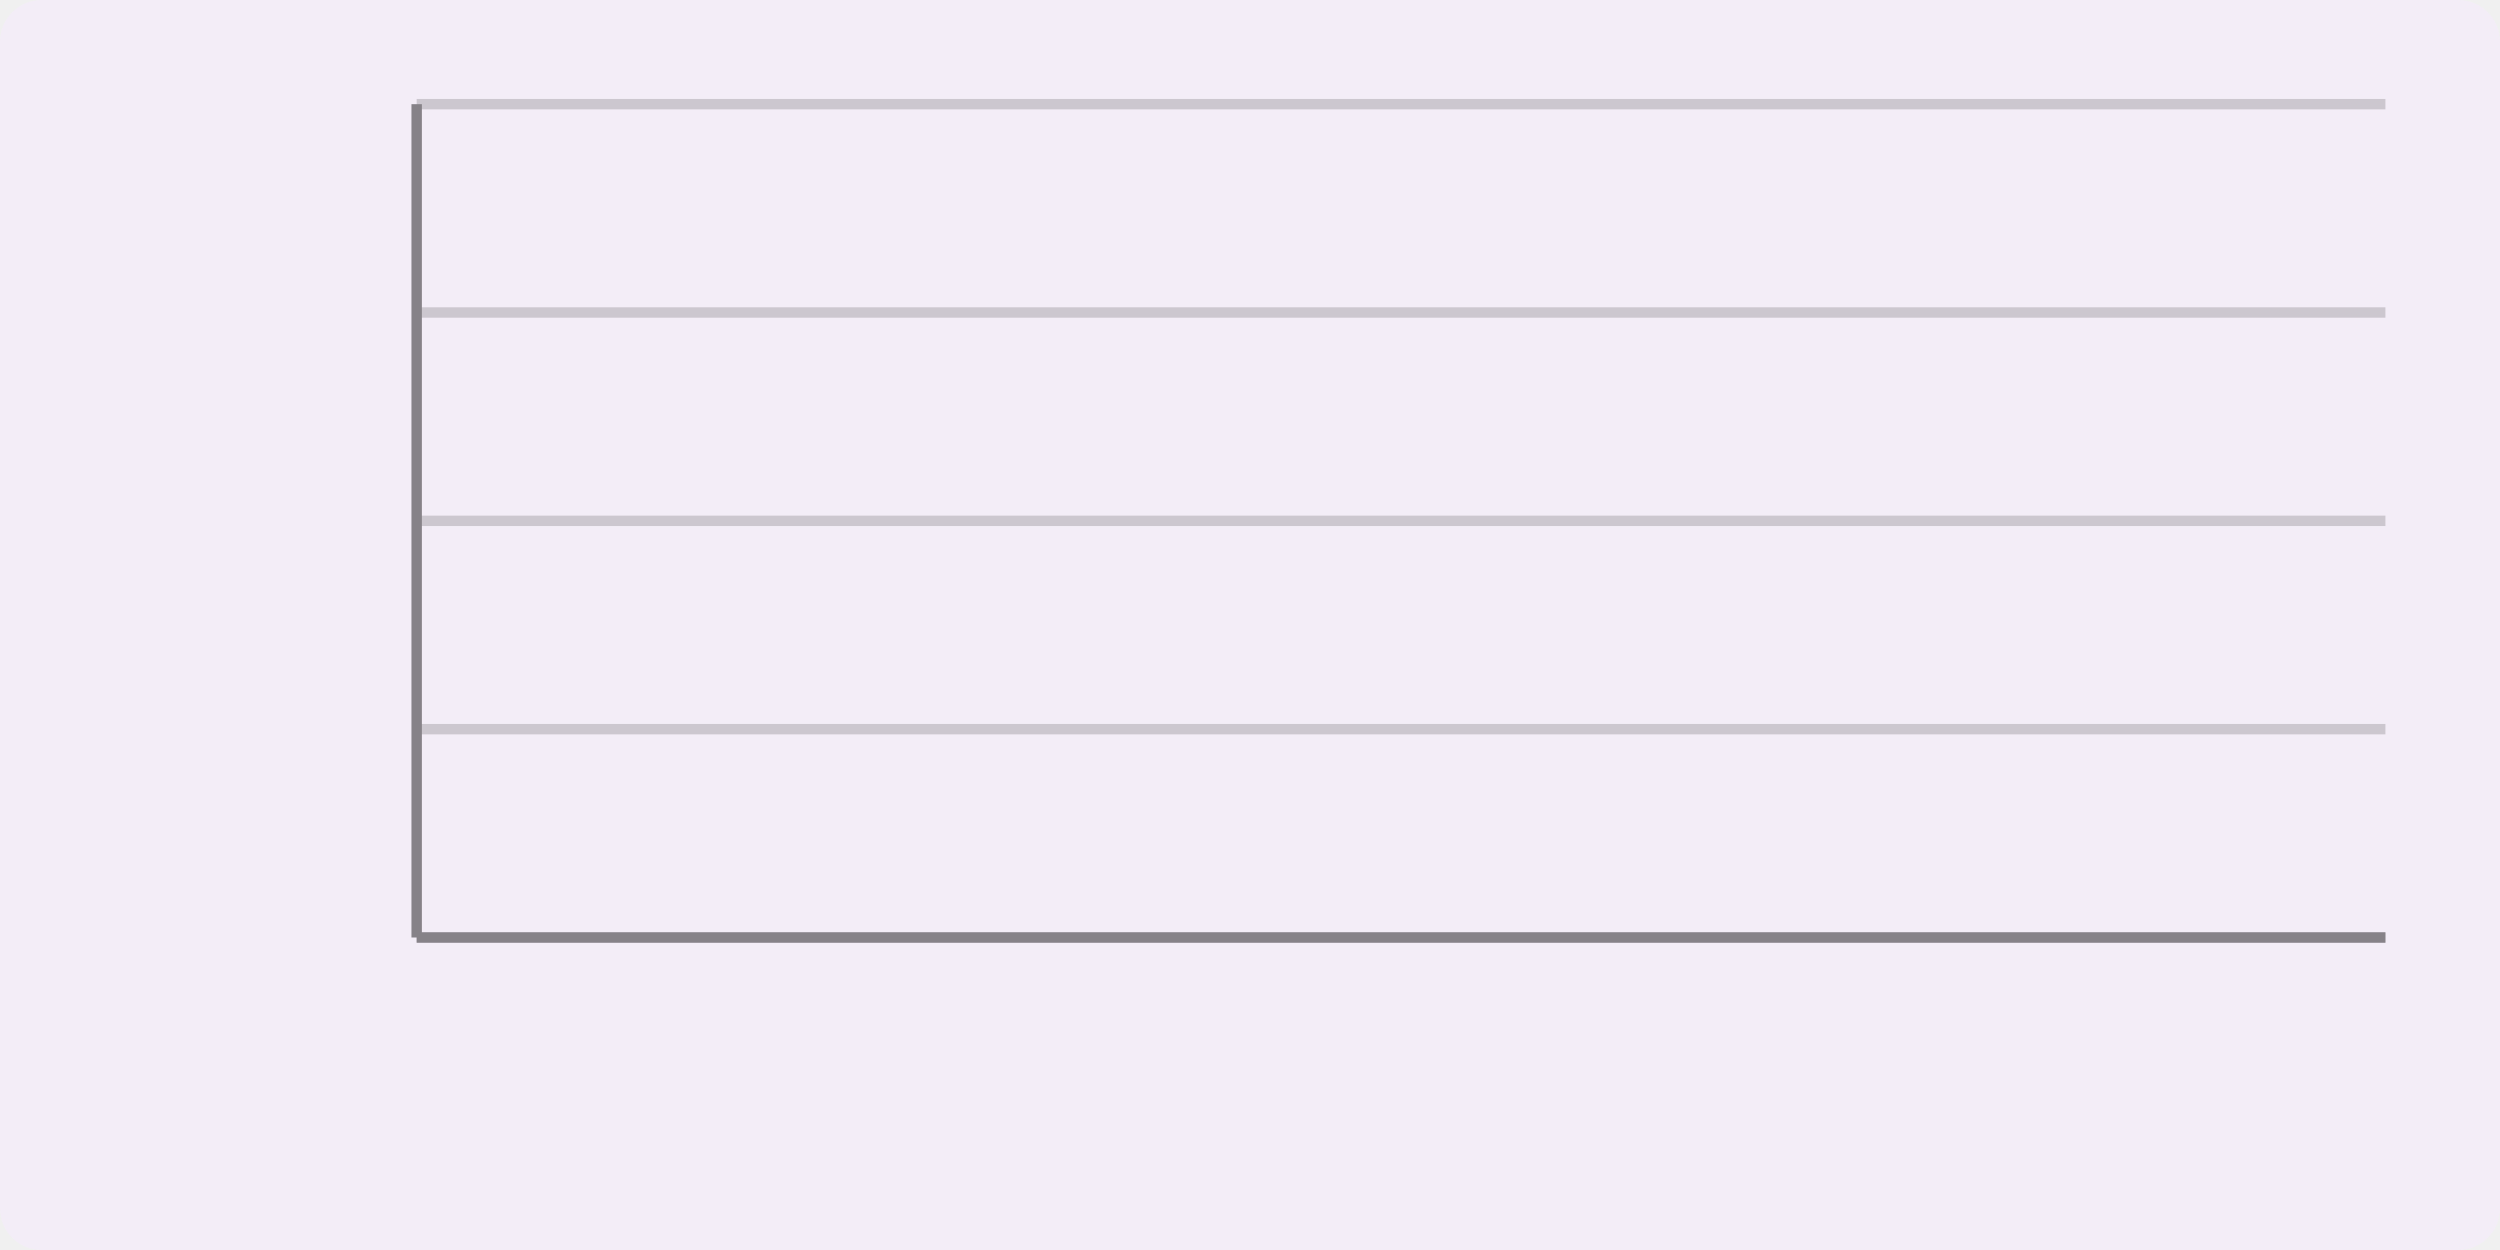
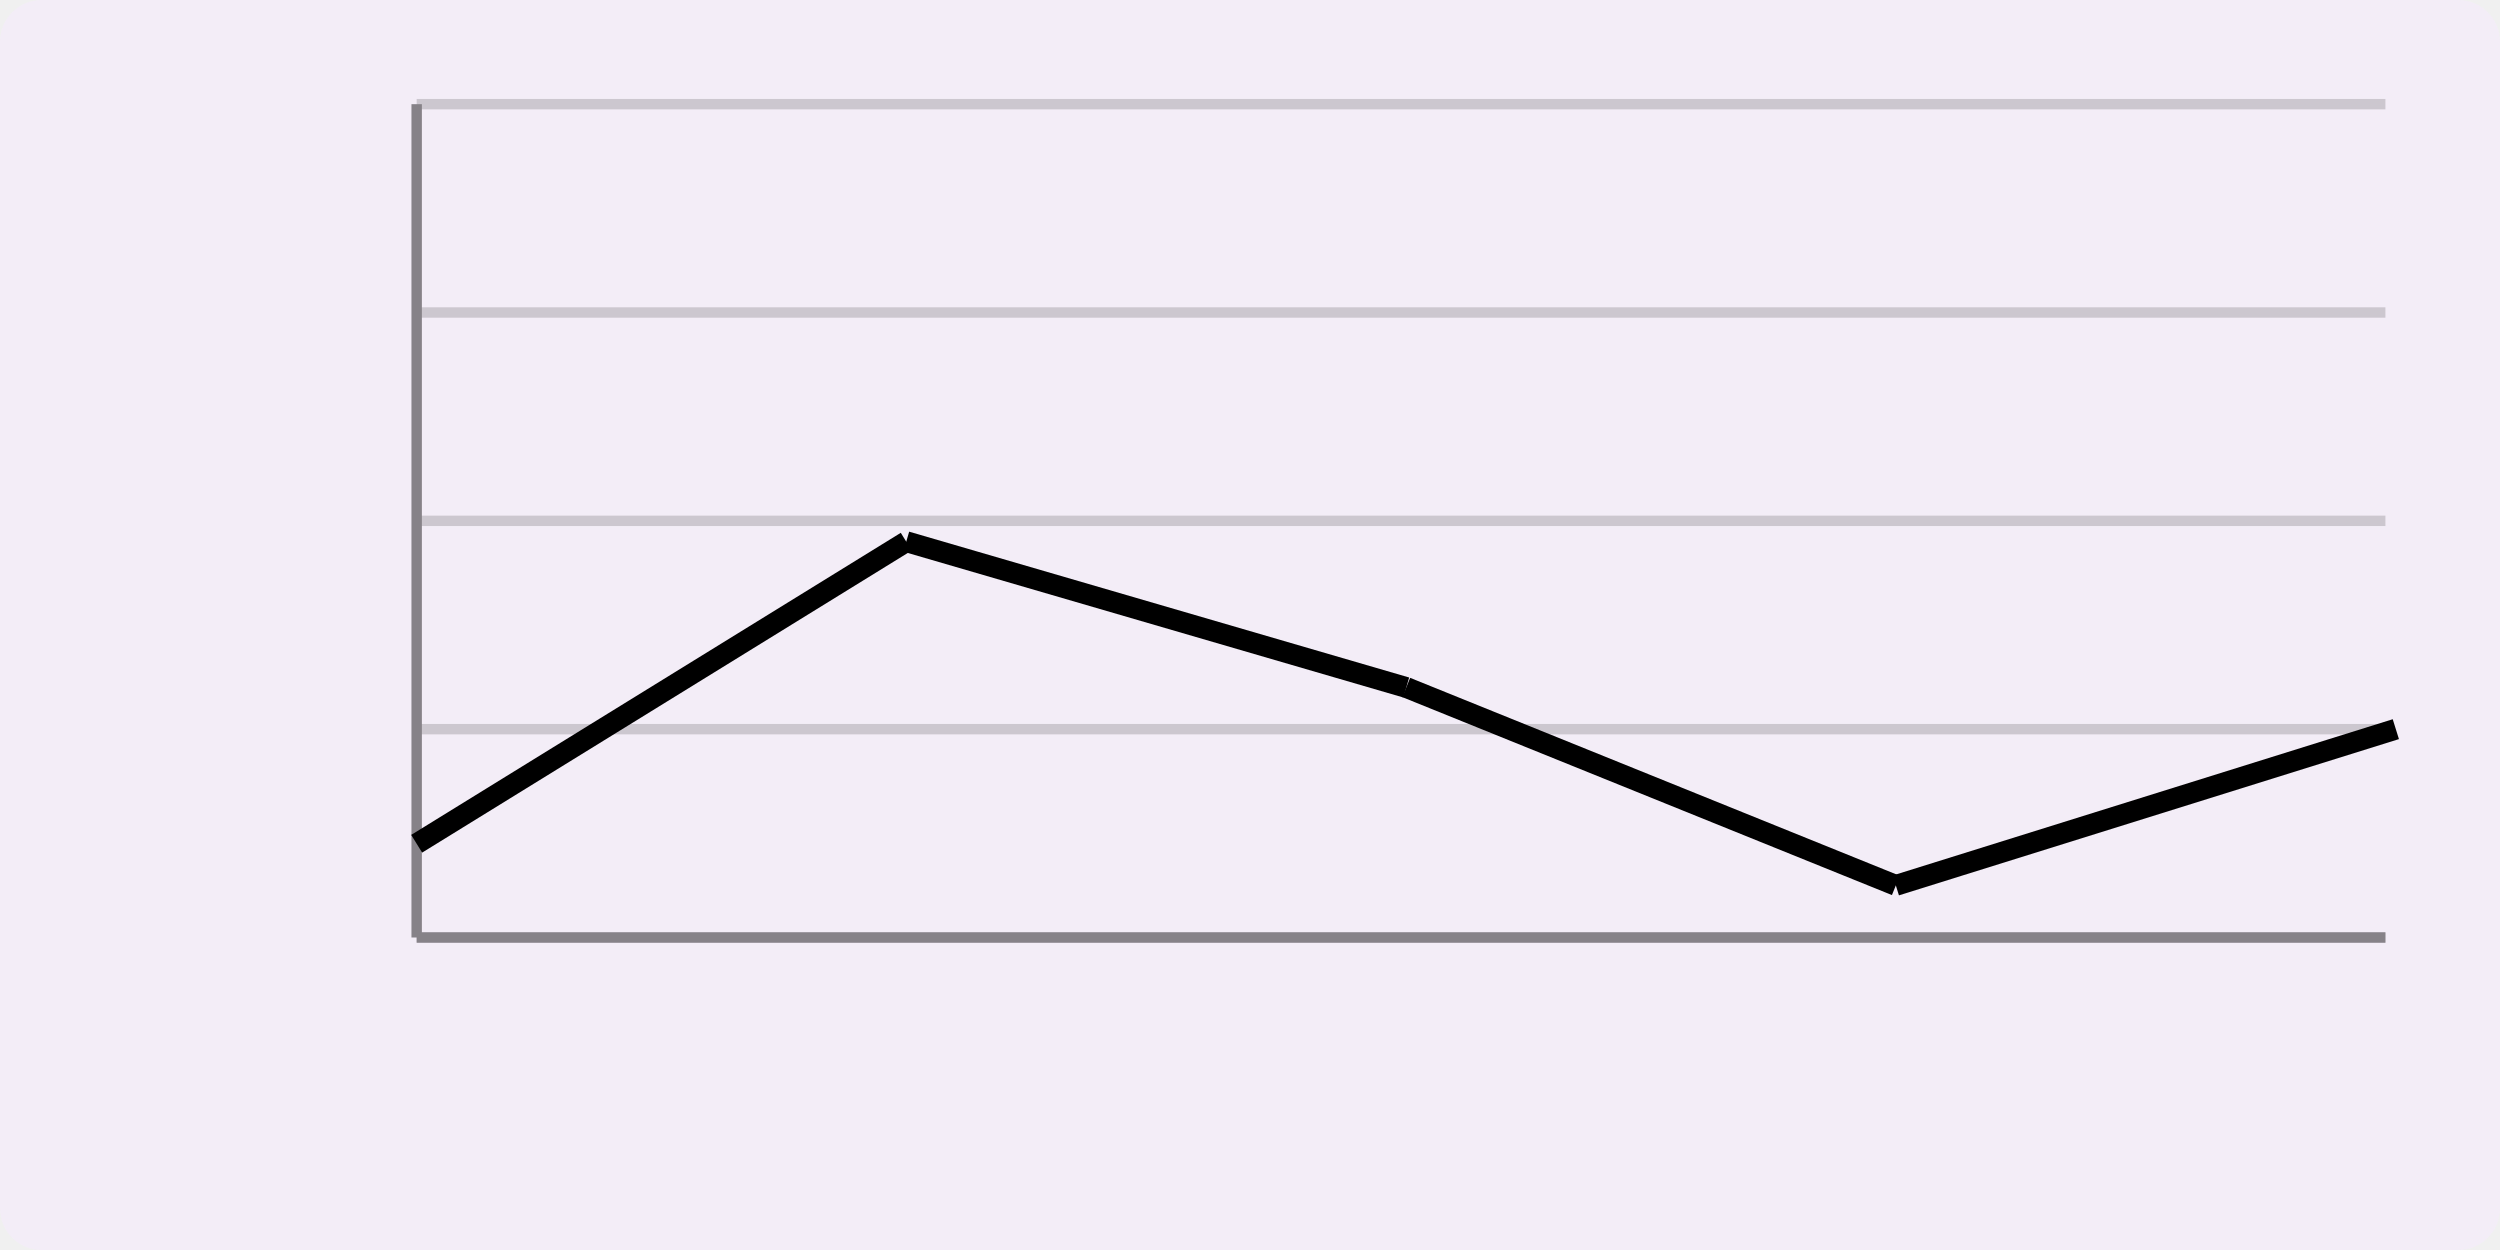
<svg xmlns="http://www.w3.org/2000/svg" width="240" height="120" viewBox="0 0 240 120">
  <rect x="0" y="0" width="240" height="120" fill="rgba(240,240,240,1.00)" />
  <rect x="0" y="0" width="240" height="120" rx="4" ry="4" fill="rgba(243,237,247,1.00)" />
  <line x1="40" y1="10" x2="229" y2="10" stroke="rgba(204,199,207,1.00)" stroke-width="1" />
  <line x1="40" y1="30" x2="229" y2="30" stroke="rgba(204,199,207,1.00)" stroke-width="1" />
  <line x1="40" y1="50" x2="229" y2="50" stroke="rgba(204,199,207,1.00)" stroke-width="1" />
  <line x1="40" y1="70" x2="229" y2="70" stroke="rgba(204,199,207,1.00)" stroke-width="1" />
  <line x1="40" y1="90" x2="229" y2="90" stroke="rgba(204,199,207,1.00)" stroke-width="1" />
  <line x1="40" y1="10" x2="40" y2="90" stroke="rgba(134,130,136,1.00)" stroke-width="1" />
  <line x1="40" y1="90" x2="229" y2="90" stroke="rgba(134,130,136,1.00)" stroke-width="1" />
+   <line x1="40" y1="81" x2="87" y2="52" stroke="rgba(0,0,0,1.00)" stroke-width="2" />
+   <line x1="87" y1="52" x2="135" y2="66" stroke="rgba(0,0,0,1.00)" stroke-width="2" />
+   <line x1="135" y1="66" x2="182" y2="85" stroke="rgba(0,0,0,1.00)" stroke-width="2" />
+   <line x1="182" y1="85" x2="230" y2="70" stroke="rgba(0,0,0,1.00)" stroke-width="2" />
</svg>
